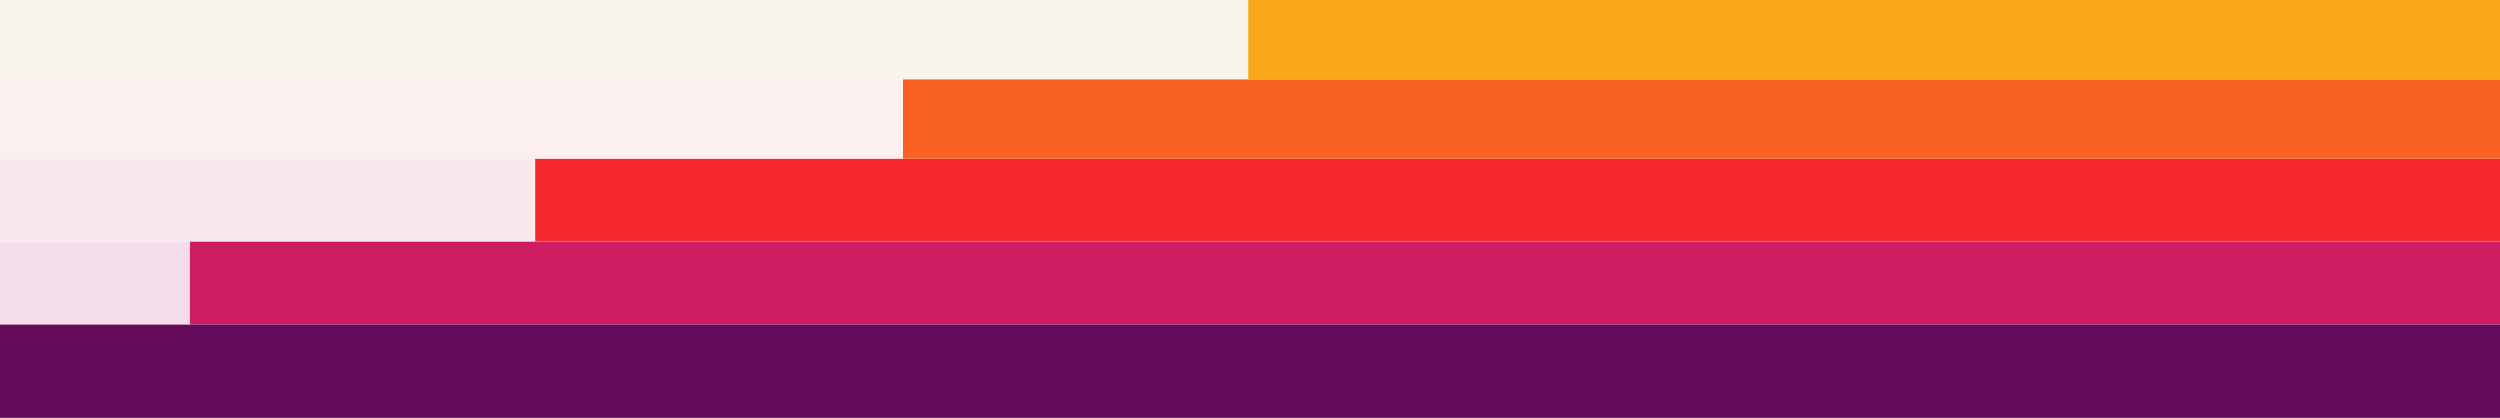
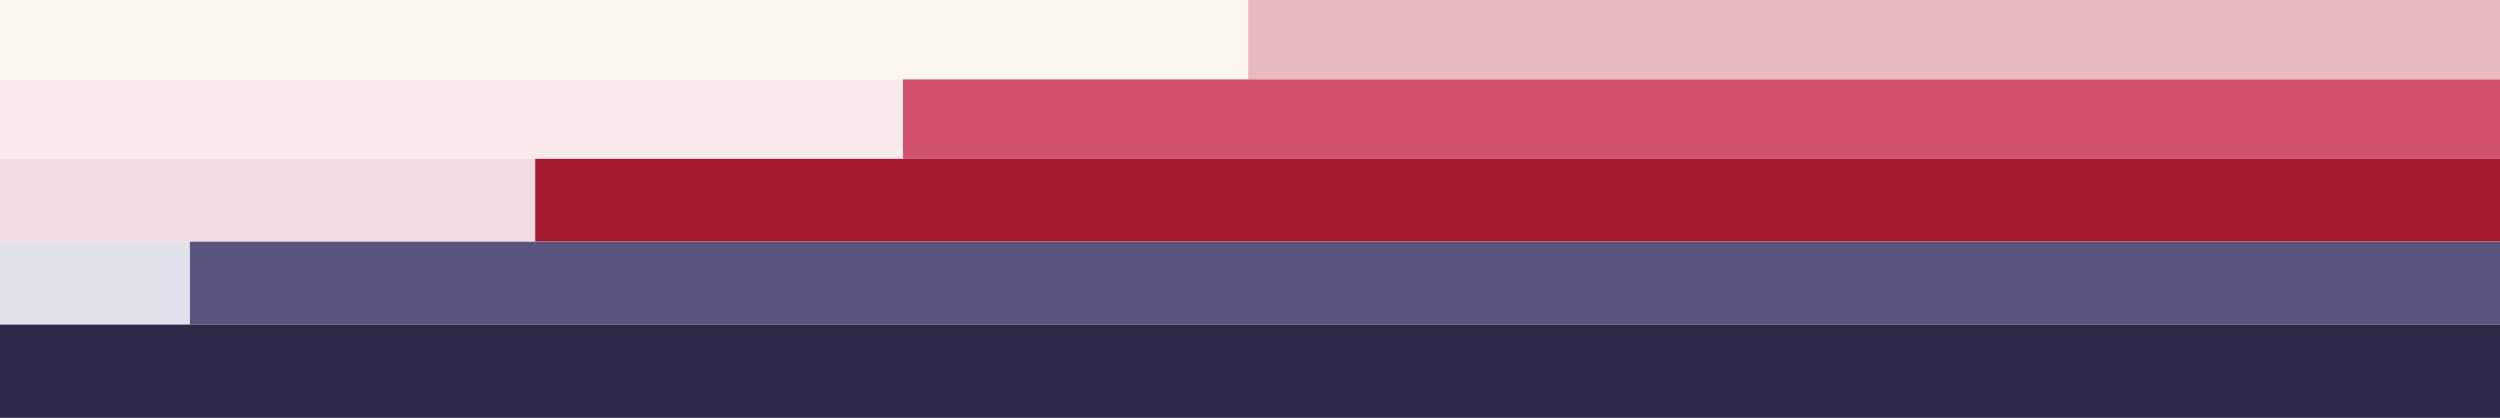
<svg xmlns="http://www.w3.org/2000/svg" viewBox="0 0 1448 242" preserveAspectRatio="none">
-   <rect width="1448" height="46" fill="#F9F4EB" />
-   <rect x="723" width="725" height="46" fill="#F8A61A" />
-   <rect y="46" width="1448" height="46" fill="#FBF0EE" />
-   <rect x="523" y="46" width="925" height="46" fill="#F96221" />
-   <rect y="92" width="1448" height="48" fill="#F9E8EC" />
-   <rect x="310" y="92" width="1138" height="48" fill="#F7282E" />
-   <rect y="140" width="1448" height="48" fill="#F5DCE9" />
-   <rect x="110" y="140" width="1338" height="48" fill="#CC1E61" />
-   <rect y="188" width="1448" height="54" fill="#640B5D" />
+   <rect width="1448" height="46" fill="#FAF6EE" />
+   <rect x="723" width="725" height="46" fill="#E9B9C1" />
+   <rect y="46" width="1448" height="46" fill="#F7E9EC" />
+   <rect x="523" y="46" width="925" height="46" fill="#D2536B" />
+   <rect y="92" width="1448" height="48" fill="#F3DCE1" />
+   <rect x="310" y="92" width="1138" height="48" fill="#A51931" />
+   <rect y="140" width="1448" height="48" fill="#E2E0EA" />
+   <rect x="110" y="140" width="1338" height="48" fill="#5A557F" />
+   <rect y="188" width="1448" height="54" fill="#2D2A4A" />
</svg>
